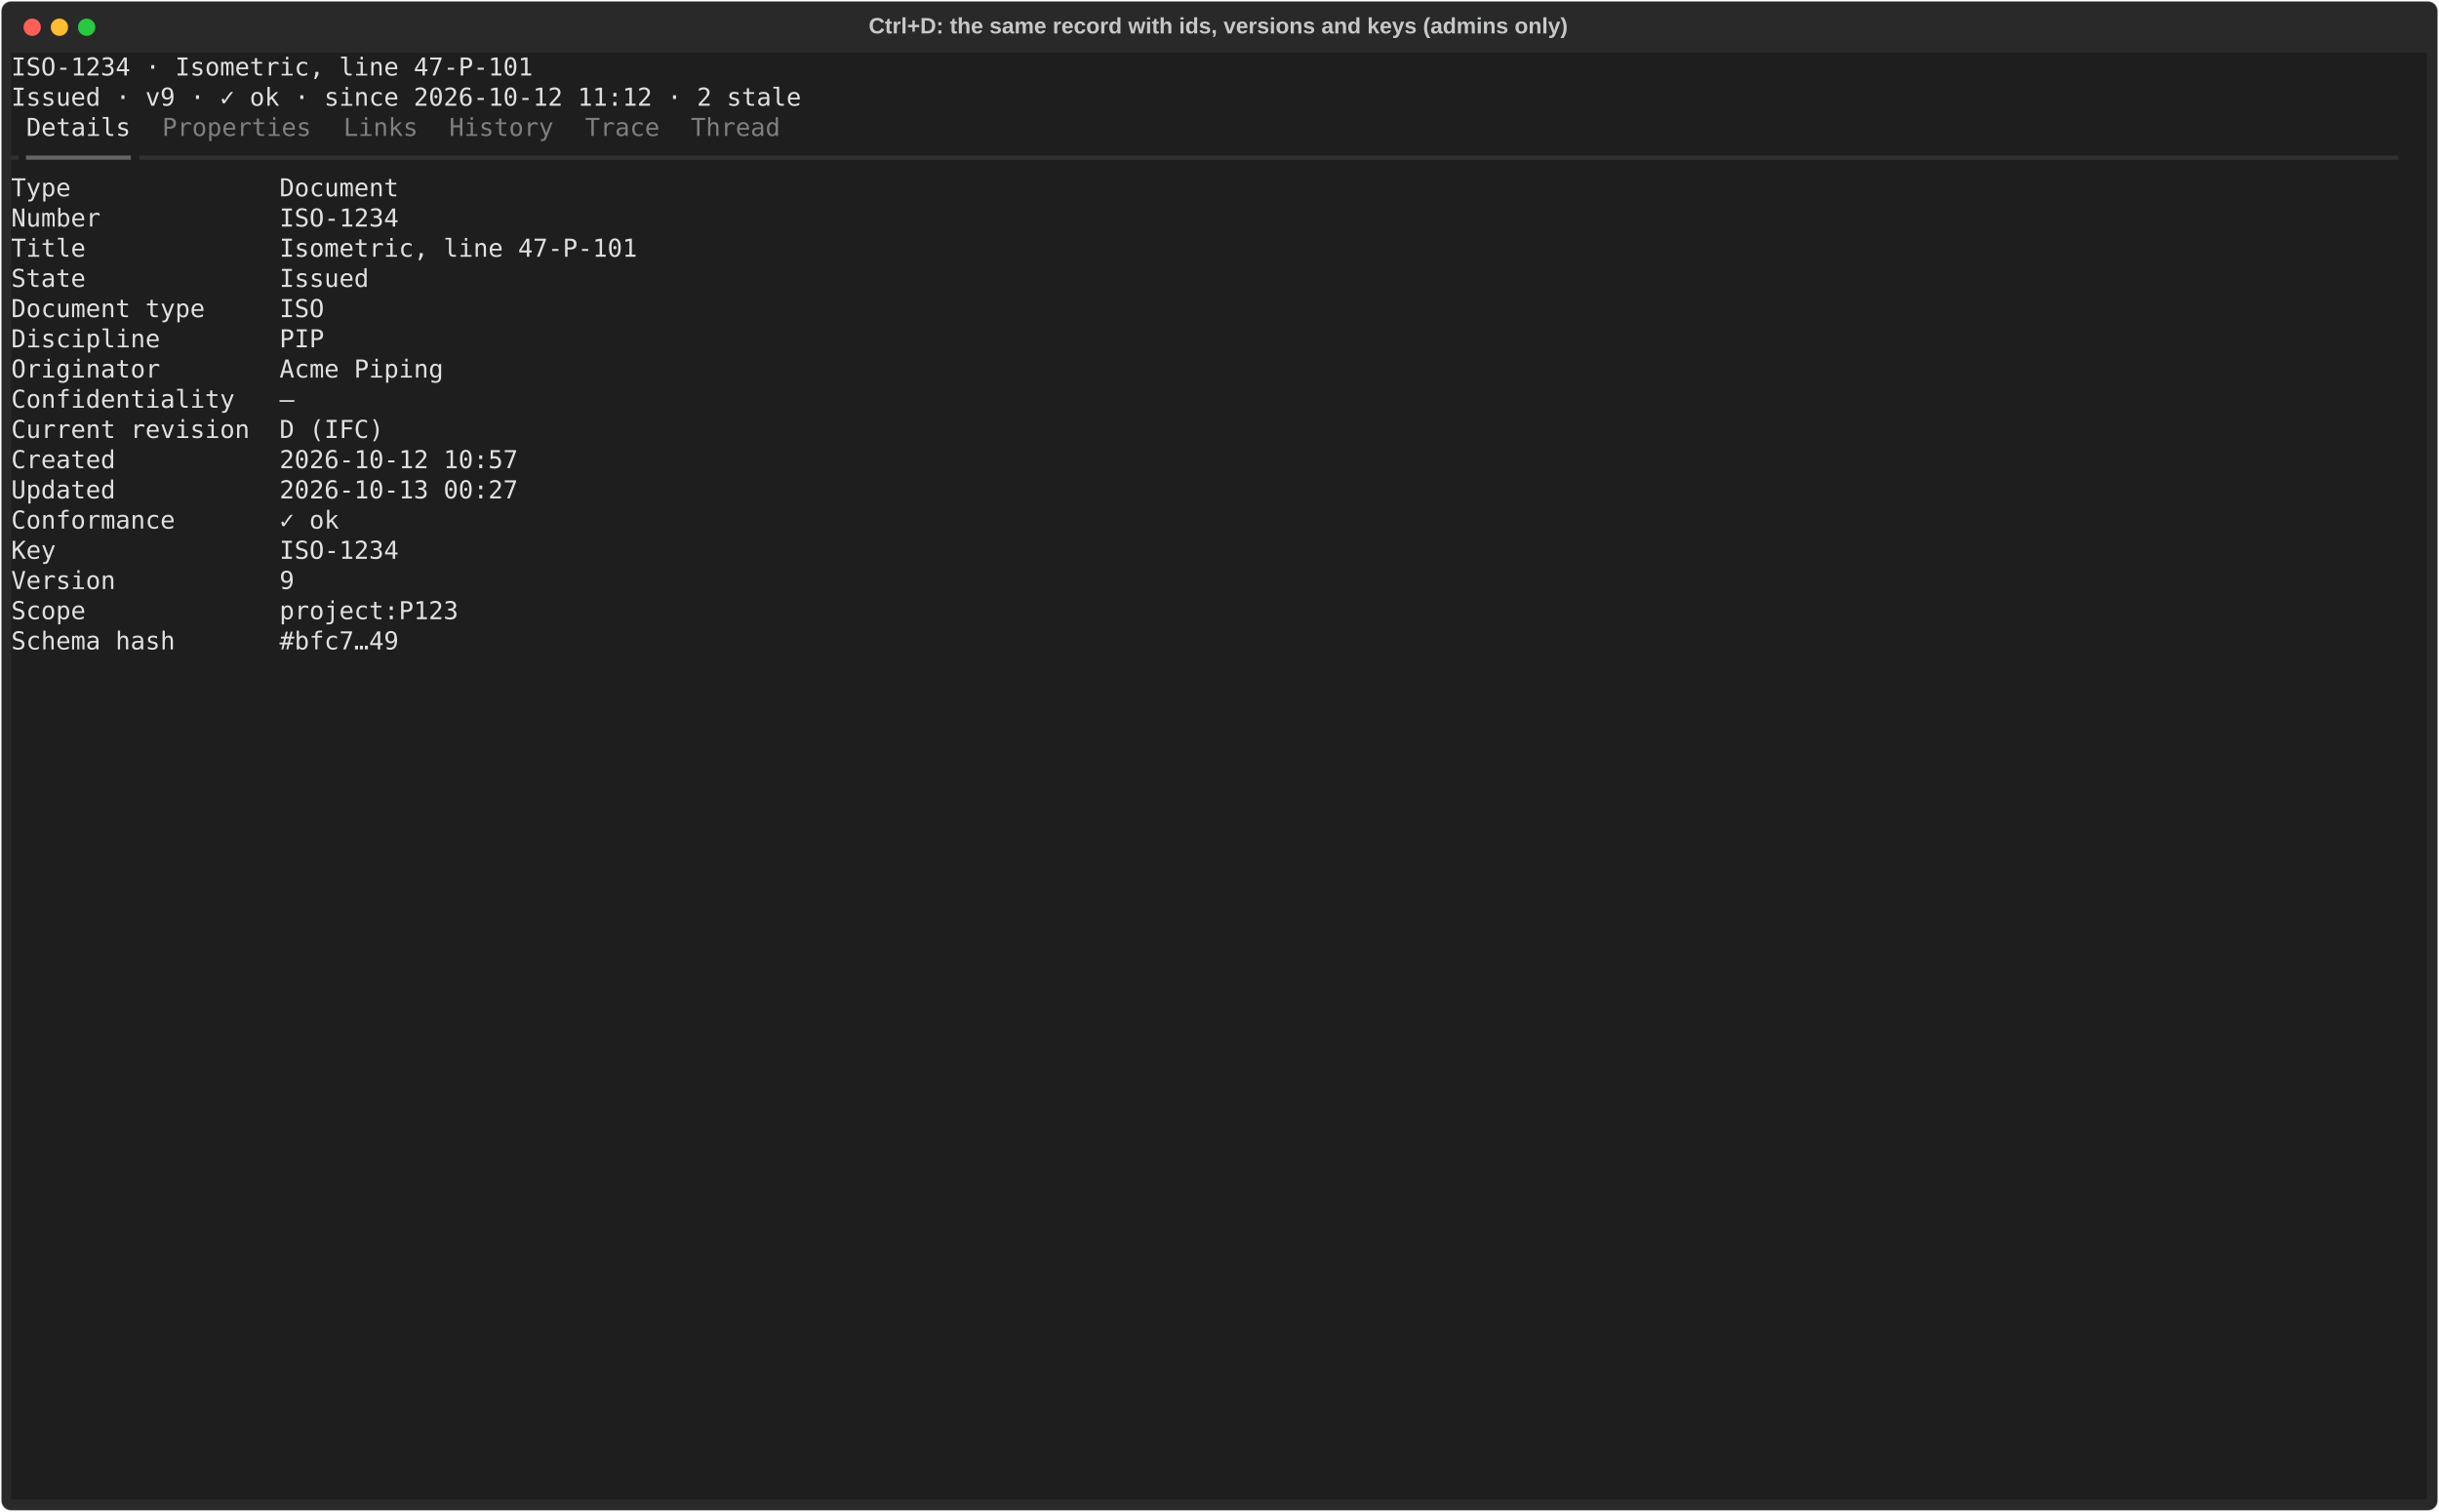
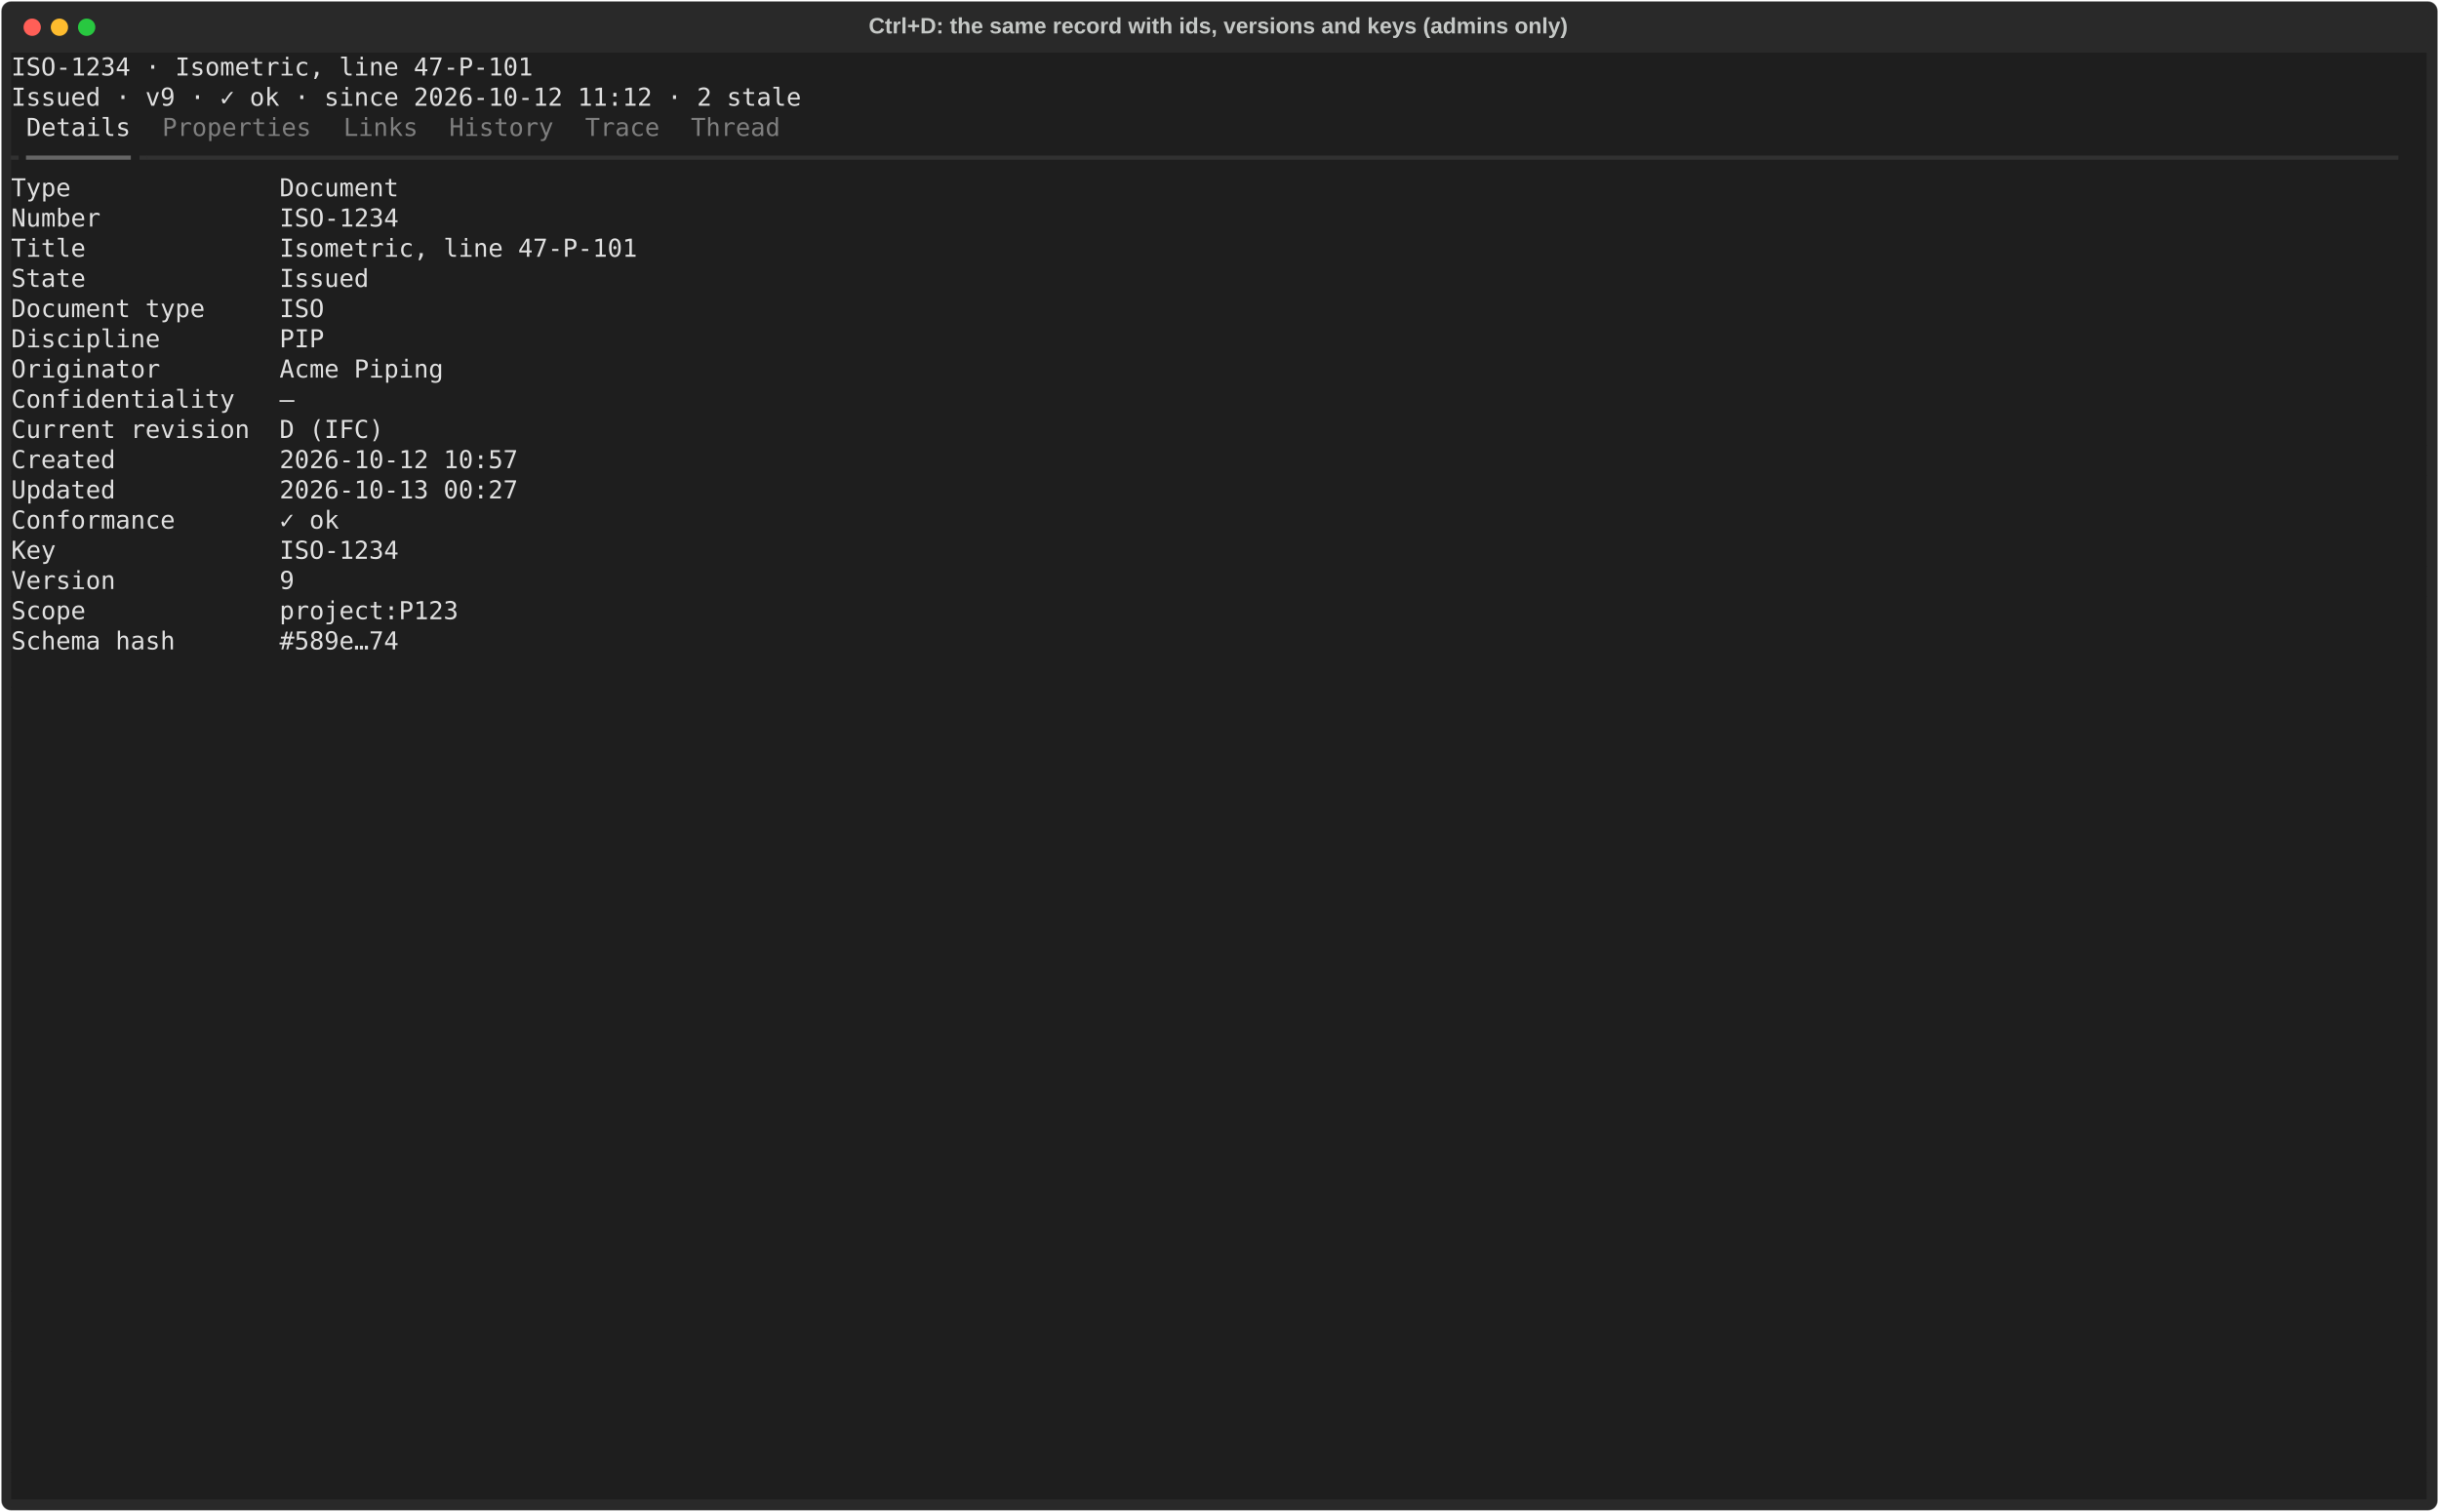
<svg xmlns="http://www.w3.org/2000/svg" class="rich-terminal" viewBox="0 0 1970 1221.2">
  <style>

    
    

-     .terminal-714716316-matrix {
+     .terminal-2163651651-matrix {
        font-family: Fira Code, monospace;
        font-size: 20px;
        line-height: 24.4px;
        font-variant-east-asian: full-width;
    }

-     .terminal-714716316-title {
+     .terminal-2163651651-title {
        font-size: 18px;
        font-weight: bold;
        font-family: arial;
    }

-     .terminal-714716316-r1 { fill: #e0e0e0 }
- .terminal-714716316-r2 { fill: #c5c8c6 }
- .terminal-714716316-r3 { fill: #7f7f7f }
- .terminal-714716316-r4 { fill: #313131 }
- .terminal-714716316-r5 { fill: #656565 }
+     .terminal-2163651651-r1 { fill: #e0e0e0 }
+ .terminal-2163651651-r2 { fill: #c5c8c6 }
+ .terminal-2163651651-r3 { fill: #7f7f7f }
+ .terminal-2163651651-r4 { fill: #313131 }
+ .terminal-2163651651-r5 { fill: #656565 }
    </style>
  <defs>
-     <clipPath id="terminal-714716316-clip-terminal">
+     <clipPath id="terminal-2163651651-clip-terminal">
      <rect x="0" y="0" width="1951.0" height="1170.2" />
    </clipPath>
-     <clipPath id="terminal-714716316-line-0">
+     <clipPath id="terminal-2163651651-line-0">
      <rect x="0" y="1.5" width="1952" height="24.65" />
    </clipPath>
-     <clipPath id="terminal-714716316-line-1">
+     <clipPath id="terminal-2163651651-line-1">
      <rect x="0" y="25.9" width="1952" height="24.65" />
    </clipPath>
-     <clipPath id="terminal-714716316-line-2">
+     <clipPath id="terminal-2163651651-line-2">
      <rect x="0" y="50.3" width="1952" height="24.65" />
    </clipPath>
-     <clipPath id="terminal-714716316-line-3">
+     <clipPath id="terminal-2163651651-line-3">
      <rect x="0" y="74.7" width="1952" height="24.65" />
    </clipPath>
-     <clipPath id="terminal-714716316-line-4">
+     <clipPath id="terminal-2163651651-line-4">
      <rect x="0" y="99.1" width="1952" height="24.65" />
    </clipPath>
-     <clipPath id="terminal-714716316-line-5">
+     <clipPath id="terminal-2163651651-line-5">
      <rect x="0" y="123.5" width="1952" height="24.65" />
    </clipPath>
-     <clipPath id="terminal-714716316-line-6">
+     <clipPath id="terminal-2163651651-line-6">
      <rect x="0" y="147.9" width="1952" height="24.65" />
    </clipPath>
-     <clipPath id="terminal-714716316-line-7">
+     <clipPath id="terminal-2163651651-line-7">
      <rect x="0" y="172.3" width="1952" height="24.65" />
    </clipPath>
-     <clipPath id="terminal-714716316-line-8">
+     <clipPath id="terminal-2163651651-line-8">
      <rect x="0" y="196.7" width="1952" height="24.65" />
    </clipPath>
-     <clipPath id="terminal-714716316-line-9">
+     <clipPath id="terminal-2163651651-line-9">
      <rect x="0" y="221.1" width="1952" height="24.65" />
    </clipPath>
-     <clipPath id="terminal-714716316-line-10">
+     <clipPath id="terminal-2163651651-line-10">
      <rect x="0" y="245.5" width="1952" height="24.65" />
    </clipPath>
-     <clipPath id="terminal-714716316-line-11">
+     <clipPath id="terminal-2163651651-line-11">
      <rect x="0" y="269.9" width="1952" height="24.65" />
    </clipPath>
-     <clipPath id="terminal-714716316-line-12">
+     <clipPath id="terminal-2163651651-line-12">
      <rect x="0" y="294.3" width="1952" height="24.65" />
    </clipPath>
-     <clipPath id="terminal-714716316-line-13">
+     <clipPath id="terminal-2163651651-line-13">
      <rect x="0" y="318.7" width="1952" height="24.65" />
    </clipPath>
-     <clipPath id="terminal-714716316-line-14">
+     <clipPath id="terminal-2163651651-line-14">
      <rect x="0" y="343.1" width="1952" height="24.65" />
    </clipPath>
-     <clipPath id="terminal-714716316-line-15">
+     <clipPath id="terminal-2163651651-line-15">
      <rect x="0" y="367.5" width="1952" height="24.65" />
    </clipPath>
-     <clipPath id="terminal-714716316-line-16">
+     <clipPath id="terminal-2163651651-line-16">
      <rect x="0" y="391.9" width="1952" height="24.65" />
    </clipPath>
-     <clipPath id="terminal-714716316-line-17">
+     <clipPath id="terminal-2163651651-line-17">
      <rect x="0" y="416.3" width="1952" height="24.65" />
    </clipPath>
-     <clipPath id="terminal-714716316-line-18">
+     <clipPath id="terminal-2163651651-line-18">
      <rect x="0" y="440.7" width="1952" height="24.65" />
    </clipPath>
-     <clipPath id="terminal-714716316-line-19">
+     <clipPath id="terminal-2163651651-line-19">
      <rect x="0" y="465.1" width="1952" height="24.65" />
    </clipPath>
-     <clipPath id="terminal-714716316-line-20">
+     <clipPath id="terminal-2163651651-line-20">
      <rect x="0" y="489.5" width="1952" height="24.65" />
    </clipPath>
-     <clipPath id="terminal-714716316-line-21">
+     <clipPath id="terminal-2163651651-line-21">
      <rect x="0" y="513.9" width="1952" height="24.65" />
    </clipPath>
-     <clipPath id="terminal-714716316-line-22">
+     <clipPath id="terminal-2163651651-line-22">
      <rect x="0" y="538.3" width="1952" height="24.65" />
    </clipPath>
-     <clipPath id="terminal-714716316-line-23">
+     <clipPath id="terminal-2163651651-line-23">
      <rect x="0" y="562.7" width="1952" height="24.65" />
    </clipPath>
-     <clipPath id="terminal-714716316-line-24">
+     <clipPath id="terminal-2163651651-line-24">
      <rect x="0" y="587.1" width="1952" height="24.65" />
    </clipPath>
-     <clipPath id="terminal-714716316-line-25">
+     <clipPath id="terminal-2163651651-line-25">
      <rect x="0" y="611.5" width="1952" height="24.65" />
    </clipPath>
-     <clipPath id="terminal-714716316-line-26">
+     <clipPath id="terminal-2163651651-line-26">
      <rect x="0" y="635.9" width="1952" height="24.65" />
    </clipPath>
-     <clipPath id="terminal-714716316-line-27">
+     <clipPath id="terminal-2163651651-line-27">
      <rect x="0" y="660.3" width="1952" height="24.65" />
    </clipPath>
-     <clipPath id="terminal-714716316-line-28">
+     <clipPath id="terminal-2163651651-line-28">
      <rect x="0" y="684.7" width="1952" height="24.65" />
    </clipPath>
-     <clipPath id="terminal-714716316-line-29">
+     <clipPath id="terminal-2163651651-line-29">
      <rect x="0" y="709.1" width="1952" height="24.65" />
    </clipPath>
-     <clipPath id="terminal-714716316-line-30">
+     <clipPath id="terminal-2163651651-line-30">
      <rect x="0" y="733.5" width="1952" height="24.65" />
    </clipPath>
-     <clipPath id="terminal-714716316-line-31">
+     <clipPath id="terminal-2163651651-line-31">
      <rect x="0" y="757.9" width="1952" height="24.65" />
    </clipPath>
-     <clipPath id="terminal-714716316-line-32">
+     <clipPath id="terminal-2163651651-line-32">
      <rect x="0" y="782.3" width="1952" height="24.65" />
    </clipPath>
-     <clipPath id="terminal-714716316-line-33">
+     <clipPath id="terminal-2163651651-line-33">
      <rect x="0" y="806.7" width="1952" height="24.65" />
    </clipPath>
-     <clipPath id="terminal-714716316-line-34">
+     <clipPath id="terminal-2163651651-line-34">
      <rect x="0" y="831.1" width="1952" height="24.65" />
    </clipPath>
-     <clipPath id="terminal-714716316-line-35">
+     <clipPath id="terminal-2163651651-line-35">
      <rect x="0" y="855.5" width="1952" height="24.65" />
    </clipPath>
-     <clipPath id="terminal-714716316-line-36">
+     <clipPath id="terminal-2163651651-line-36">
      <rect x="0" y="879.9" width="1952" height="24.65" />
    </clipPath>
-     <clipPath id="terminal-714716316-line-37">
+     <clipPath id="terminal-2163651651-line-37">
      <rect x="0" y="904.3" width="1952" height="24.65" />
    </clipPath>
-     <clipPath id="terminal-714716316-line-38">
+     <clipPath id="terminal-2163651651-line-38">
      <rect x="0" y="928.7" width="1952" height="24.65" />
    </clipPath>
-     <clipPath id="terminal-714716316-line-39">
+     <clipPath id="terminal-2163651651-line-39">
      <rect x="0" y="953.1" width="1952" height="24.65" />
    </clipPath>
-     <clipPath id="terminal-714716316-line-40">
+     <clipPath id="terminal-2163651651-line-40">
      <rect x="0" y="977.5" width="1952" height="24.65" />
    </clipPath>
-     <clipPath id="terminal-714716316-line-41">
+     <clipPath id="terminal-2163651651-line-41">
      <rect x="0" y="1001.9" width="1952" height="24.65" />
    </clipPath>
-     <clipPath id="terminal-714716316-line-42">
+     <clipPath id="terminal-2163651651-line-42">
      <rect x="0" y="1026.3" width="1952" height="24.65" />
    </clipPath>
-     <clipPath id="terminal-714716316-line-43">
+     <clipPath id="terminal-2163651651-line-43">
      <rect x="0" y="1050.7" width="1952" height="24.65" />
    </clipPath>
-     <clipPath id="terminal-714716316-line-44">
+     <clipPath id="terminal-2163651651-line-44">
      <rect x="0" y="1075.1" width="1952" height="24.65" />
    </clipPath>
-     <clipPath id="terminal-714716316-line-45">
+     <clipPath id="terminal-2163651651-line-45">
      <rect x="0" y="1099.5" width="1952" height="24.65" />
    </clipPath>
-     <clipPath id="terminal-714716316-line-46">
+     <clipPath id="terminal-2163651651-line-46">
      <rect x="0" y="1123.9" width="1952" height="24.65" />
    </clipPath>
  </defs>
  <rect fill="#292929" stroke="rgba(255,255,255,0.35)" stroke-width="1" x="1" y="1" width="1968" height="1219.2" rx="8" />
-   <text class="terminal-714716316-title" fill="#c5c8c6" text-anchor="middle" x="984" y="27">Ctrl+D: the same record with ids, versions and keys (admins only)</text>
+   <text class="terminal-2163651651-title" fill="#c5c8c6" text-anchor="middle" x="984" y="27">Ctrl+D: the same record with ids, versions and keys (admins only)</text>
  <g transform="translate(26,22)">
    <circle cx="0" cy="0" r="7" fill="#ff5f57" />
    <circle cx="22" cy="0" r="7" fill="#febc2e" />
    <circle cx="44" cy="0" r="7" fill="#28c840" />
  </g>
-   <g transform="translate(9, 41)" clip-path="url(#terminal-714716316-clip-terminal)">
+   <g transform="translate(9, 41)" clip-path="url(#terminal-2163651651-clip-terminal)">
    <rect fill="#1e1e1e" x="0" y="1.5" width="427" height="24.65" shape-rendering="crispEdges" />
    <rect fill="#1e1e1e" x="427" y="1.5" width="1525" height="24.65" shape-rendering="crispEdges" />
    <rect fill="#1e1e1e" x="0" y="25.9" width="646.6" height="24.65" shape-rendering="crispEdges" />
    <rect fill="#1e1e1e" x="646.6" y="25.9" width="1305.4" height="24.65" shape-rendering="crispEdges" />
    <rect fill="#1e1e1e" x="0" y="50.3" width="12.2" height="24.65" shape-rendering="crispEdges" />
    <rect fill="#1e1e1e" x="12.2" y="50.3" width="85.4" height="24.65" shape-rendering="crispEdges" />
    <rect fill="#1e1e1e" x="97.6" y="50.3" width="12.2" height="24.65" shape-rendering="crispEdges" />
    <rect fill="#1e1e1e" x="109.8" y="50.3" width="12.2" height="24.65" shape-rendering="crispEdges" />
    <rect fill="#1e1e1e" x="122" y="50.3" width="122" height="24.65" shape-rendering="crispEdges" />
    <rect fill="#1e1e1e" x="244" y="50.3" width="12.2" height="24.65" shape-rendering="crispEdges" />
    <rect fill="#1e1e1e" x="256.2" y="50.3" width="12.2" height="24.65" shape-rendering="crispEdges" />
    <rect fill="#1e1e1e" x="268.4" y="50.3" width="61" height="24.65" shape-rendering="crispEdges" />
    <rect fill="#1e1e1e" x="329.4" y="50.3" width="12.2" height="24.65" shape-rendering="crispEdges" />
    <rect fill="#1e1e1e" x="341.6" y="50.3" width="12.2" height="24.65" shape-rendering="crispEdges" />
    <rect fill="#1e1e1e" x="353.8" y="50.3" width="85.4" height="24.65" shape-rendering="crispEdges" />
    <rect fill="#1e1e1e" x="439.2" y="50.3" width="12.2" height="24.65" shape-rendering="crispEdges" />
    <rect fill="#1e1e1e" x="451.4" y="50.3" width="12.2" height="24.65" shape-rendering="crispEdges" />
    <rect fill="#1e1e1e" x="463.6" y="50.3" width="61" height="24.65" shape-rendering="crispEdges" />
    <rect fill="#1e1e1e" x="524.6" y="50.3" width="12.2" height="24.65" shape-rendering="crispEdges" />
    <rect fill="#1e1e1e" x="536.8" y="50.3" width="12.2" height="24.65" shape-rendering="crispEdges" />
    <rect fill="#1e1e1e" x="549" y="50.3" width="73.2" height="24.65" shape-rendering="crispEdges" />
    <rect fill="#1e1e1e" x="622.2" y="50.3" width="12.2" height="24.65" shape-rendering="crispEdges" />
    <rect fill="#1e1e1e" x="634.4" y="50.3" width="1317.6" height="24.65" shape-rendering="crispEdges" />
    <rect fill="#1e1e1e" x="0" y="74.7" width="12.2" height="24.65" shape-rendering="crispEdges" />
    <rect fill="#1e1e1e" x="12.2" y="74.7" width="85.4" height="24.65" shape-rendering="crispEdges" />
    <rect fill="#1e1e1e" x="97.6" y="74.7" width="12.2" height="24.65" shape-rendering="crispEdges" />
    <rect fill="#1e1e1e" x="109.8" y="74.7" width="1842.2" height="24.65" shape-rendering="crispEdges" />
    <rect fill="#1e1e1e" x="0" y="99.1" width="317.2" height="24.65" shape-rendering="crispEdges" />
    <rect fill="#1e1e1e" x="317.2" y="99.1" width="1634.8" height="24.65" shape-rendering="crispEdges" />
    <rect fill="#1e1e1e" x="0" y="123.5" width="317.2" height="24.65" shape-rendering="crispEdges" />
    <rect fill="#1e1e1e" x="317.2" y="123.5" width="1634.8" height="24.65" shape-rendering="crispEdges" />
    <rect fill="#1e1e1e" x="0" y="147.9" width="512.4" height="24.65" shape-rendering="crispEdges" />
    <rect fill="#1e1e1e" x="512.4" y="147.9" width="1439.6" height="24.65" shape-rendering="crispEdges" />
    <rect fill="#1e1e1e" x="0" y="172.3" width="292.8" height="24.65" shape-rendering="crispEdges" />
    <rect fill="#1e1e1e" x="292.8" y="172.3" width="1659.2" height="24.65" shape-rendering="crispEdges" />
    <rect fill="#1e1e1e" x="0" y="196.7" width="256.2" height="24.65" shape-rendering="crispEdges" />
    <rect fill="#1e1e1e" x="256.2" y="196.7" width="1695.8" height="24.65" shape-rendering="crispEdges" />
    <rect fill="#1e1e1e" x="0" y="221.1" width="256.2" height="24.65" shape-rendering="crispEdges" />
    <rect fill="#1e1e1e" x="256.2" y="221.1" width="1695.8" height="24.65" shape-rendering="crispEdges" />
    <rect fill="#1e1e1e" x="0" y="245.5" width="353.8" height="24.65" shape-rendering="crispEdges" />
    <rect fill="#1e1e1e" x="353.8" y="245.5" width="1598.2" height="24.65" shape-rendering="crispEdges" />
    <rect fill="#1e1e1e" x="0" y="269.9" width="231.8" height="24.65" shape-rendering="crispEdges" />
    <rect fill="#1e1e1e" x="231.8" y="269.9" width="1720.2" height="24.65" shape-rendering="crispEdges" />
    <rect fill="#1e1e1e" x="0" y="294.3" width="305" height="24.65" shape-rendering="crispEdges" />
    <rect fill="#1e1e1e" x="305" y="294.3" width="1647" height="24.65" shape-rendering="crispEdges" />
    <rect fill="#1e1e1e" x="0" y="318.7" width="414.8" height="24.65" shape-rendering="crispEdges" />
    <rect fill="#1e1e1e" x="414.8" y="318.7" width="1537.2" height="24.65" shape-rendering="crispEdges" />
    <rect fill="#1e1e1e" x="0" y="343.1" width="414.8" height="24.65" shape-rendering="crispEdges" />
    <rect fill="#1e1e1e" x="414.8" y="343.1" width="1537.2" height="24.65" shape-rendering="crispEdges" />
    <rect fill="#1e1e1e" x="0" y="367.5" width="268.4" height="24.65" shape-rendering="crispEdges" />
    <rect fill="#1e1e1e" x="268.4" y="367.5" width="1683.6" height="24.65" shape-rendering="crispEdges" />
    <rect fill="#1e1e1e" x="0" y="391.9" width="317.2" height="24.65" shape-rendering="crispEdges" />
    <rect fill="#1e1e1e" x="317.2" y="391.9" width="1634.8" height="24.65" shape-rendering="crispEdges" />
    <rect fill="#1e1e1e" x="0" y="416.3" width="231.8" height="24.65" shape-rendering="crispEdges" />
    <rect fill="#1e1e1e" x="231.8" y="416.3" width="1720.2" height="24.65" shape-rendering="crispEdges" />
    <rect fill="#1e1e1e" x="0" y="440.7" width="366" height="24.65" shape-rendering="crispEdges" />
    <rect fill="#1e1e1e" x="366" y="440.7" width="1586" height="24.65" shape-rendering="crispEdges" />
    <rect fill="#1e1e1e" x="0" y="465.1" width="317.2" height="24.65" shape-rendering="crispEdges" />
    <rect fill="#1e1e1e" x="317.2" y="465.1" width="1634.8" height="24.65" shape-rendering="crispEdges" />
    <rect fill="#1e1e1e" x="0" y="489.5" width="1952" height="24.65" shape-rendering="crispEdges" />
    <rect fill="#1e1e1e" x="0" y="513.9" width="1952" height="24.65" shape-rendering="crispEdges" />
    <rect fill="#1e1e1e" x="0" y="538.3" width="1952" height="24.65" shape-rendering="crispEdges" />
    <rect fill="#1e1e1e" x="0" y="562.7" width="1952" height="24.65" shape-rendering="crispEdges" />
    <rect fill="#1e1e1e" x="0" y="587.1" width="1952" height="24.65" shape-rendering="crispEdges" />
    <rect fill="#1e1e1e" x="0" y="611.5" width="1952" height="24.65" shape-rendering="crispEdges" />
    <rect fill="#1e1e1e" x="0" y="635.9" width="1952" height="24.65" shape-rendering="crispEdges" />
    <rect fill="#1e1e1e" x="0" y="660.3" width="1952" height="24.65" shape-rendering="crispEdges" />
    <rect fill="#1e1e1e" x="0" y="684.7" width="1952" height="24.65" shape-rendering="crispEdges" />
    <rect fill="#1e1e1e" x="0" y="709.1" width="1952" height="24.65" shape-rendering="crispEdges" />
    <rect fill="#1e1e1e" x="0" y="733.5" width="1952" height="24.65" shape-rendering="crispEdges" />
    <rect fill="#1e1e1e" x="0" y="757.9" width="1952" height="24.65" shape-rendering="crispEdges" />
    <rect fill="#1e1e1e" x="0" y="782.3" width="1952" height="24.65" shape-rendering="crispEdges" />
    <rect fill="#1e1e1e" x="0" y="806.7" width="1952" height="24.65" shape-rendering="crispEdges" />
    <rect fill="#1e1e1e" x="0" y="831.1" width="1952" height="24.65" shape-rendering="crispEdges" />
    <rect fill="#1e1e1e" x="0" y="855.5" width="1952" height="24.65" shape-rendering="crispEdges" />
    <rect fill="#1e1e1e" x="0" y="879.9" width="1952" height="24.65" shape-rendering="crispEdges" />
    <rect fill="#1e1e1e" x="0" y="904.3" width="1952" height="24.65" shape-rendering="crispEdges" />
    <rect fill="#1e1e1e" x="0" y="928.7" width="1952" height="24.65" shape-rendering="crispEdges" />
    <rect fill="#1e1e1e" x="0" y="953.1" width="1952" height="24.65" shape-rendering="crispEdges" />
    <rect fill="#1e1e1e" x="0" y="977.5" width="1952" height="24.65" shape-rendering="crispEdges" />
    <rect fill="#1e1e1e" x="0" y="1001.9" width="1952" height="24.65" shape-rendering="crispEdges" />
    <rect fill="#1e1e1e" x="0" y="1026.3" width="1952" height="24.65" shape-rendering="crispEdges" />
    <rect fill="#1e1e1e" x="0" y="1050.7" width="1952" height="24.65" shape-rendering="crispEdges" />
    <rect fill="#1e1e1e" x="0" y="1075.1" width="1952" height="24.65" shape-rendering="crispEdges" />
    <rect fill="#1e1e1e" x="0" y="1099.5" width="1952" height="24.65" shape-rendering="crispEdges" />
    <rect fill="#1e1e1e" x="0" y="1123.9" width="1952" height="24.65" shape-rendering="crispEdges" />
    <rect fill="#1e1e1e" x="0" y="1148.3" width="1952" height="24.65" shape-rendering="crispEdges" />
-     <g class="terminal-714716316-matrix">
-       <text class="terminal-714716316-r1" x="0" y="20" textLength="427" clip-path="url(#terminal-714716316-line-0)">ISO-1234 · Isometric, line 47-P-101</text>
-       <text class="terminal-714716316-r2" x="1952" y="20" textLength="12.2" clip-path="url(#terminal-714716316-line-0)">
- </text>
-       <text class="terminal-714716316-r1" x="0" y="44.4" textLength="646.6" clip-path="url(#terminal-714716316-line-1)">Issued · v9 · ✓ ok · since 2026-10-12 11:12 · 2 stale</text>
-       <text class="terminal-714716316-r2" x="1952" y="44.4" textLength="12.2" clip-path="url(#terminal-714716316-line-1)">
- </text>
-       <text class="terminal-714716316-r1" x="12.2" y="68.8" textLength="85.4" clip-path="url(#terminal-714716316-line-2)">Details</text>
-       <text class="terminal-714716316-r3" x="122" y="68.8" textLength="122" clip-path="url(#terminal-714716316-line-2)">Properties</text>
-       <text class="terminal-714716316-r3" x="268.4" y="68.8" textLength="61" clip-path="url(#terminal-714716316-line-2)">Links</text>
-       <text class="terminal-714716316-r3" x="353.8" y="68.8" textLength="85.4" clip-path="url(#terminal-714716316-line-2)">History</text>
-       <text class="terminal-714716316-r3" x="463.6" y="68.8" textLength="61" clip-path="url(#terminal-714716316-line-2)">Trace</text>
-       <text class="terminal-714716316-r3" x="549" y="68.8" textLength="73.2" clip-path="url(#terminal-714716316-line-2)">Thread</text>
-       <text class="terminal-714716316-r2" x="1952" y="68.8" textLength="12.2" clip-path="url(#terminal-714716316-line-2)">
- </text>
-       <text class="terminal-714716316-r4" x="0" y="93.2" textLength="12.2" clip-path="url(#terminal-714716316-line-3)">╸</text>
-       <text class="terminal-714716316-r5" x="12.2" y="93.2" textLength="85.4" clip-path="url(#terminal-714716316-line-3)">━━━━━━━</text>
-       <text class="terminal-714716316-r4" x="97.6" y="93.2" textLength="12.2" clip-path="url(#terminal-714716316-line-3)">╺</text>
-       <text class="terminal-714716316-r4" x="109.8" y="93.2" textLength="1842.2" clip-path="url(#terminal-714716316-line-3)">━━━━━━━━━━━━━━━━━━━━━━━━━━━━━━━━━━━━━━━━━━━━━━━━━━━━━━━━━━━━━━━━━━━━━━━━━━━━━━━━━━━━━━━━━━━━━━━━━━━━━━━━━━━━━━━━━━━━━━━━━━━━━━━━━━━━━━━━━━━━━━━━━━━━━━━</text>
-       <text class="terminal-714716316-r2" x="1952" y="93.2" textLength="12.2" clip-path="url(#terminal-714716316-line-3)">
- </text>
-       <text class="terminal-714716316-r1" x="0" y="117.6" textLength="317.2" clip-path="url(#terminal-714716316-line-4)">Type              Document</text>
-       <text class="terminal-714716316-r2" x="1952" y="117.6" textLength="12.2" clip-path="url(#terminal-714716316-line-4)">
- </text>
-       <text class="terminal-714716316-r1" x="0" y="142" textLength="317.2" clip-path="url(#terminal-714716316-line-5)">Number            ISO-1234</text>
-       <text class="terminal-714716316-r2" x="1952" y="142" textLength="12.2" clip-path="url(#terminal-714716316-line-5)">
- </text>
-       <text class="terminal-714716316-r1" x="0" y="166.4" textLength="512.4" clip-path="url(#terminal-714716316-line-6)">Title             Isometric, line 47-P-101</text>
-       <text class="terminal-714716316-r2" x="1952" y="166.4" textLength="12.2" clip-path="url(#terminal-714716316-line-6)">
- </text>
-       <text class="terminal-714716316-r1" x="0" y="190.8" textLength="292.8" clip-path="url(#terminal-714716316-line-7)">State             Issued</text>
-       <text class="terminal-714716316-r2" x="1952" y="190.8" textLength="12.2" clip-path="url(#terminal-714716316-line-7)">
- </text>
-       <text class="terminal-714716316-r1" x="0" y="215.2" textLength="256.2" clip-path="url(#terminal-714716316-line-8)">Document type     ISO</text>
-       <text class="terminal-714716316-r2" x="1952" y="215.2" textLength="12.2" clip-path="url(#terminal-714716316-line-8)">
- </text>
-       <text class="terminal-714716316-r1" x="0" y="239.6" textLength="256.2" clip-path="url(#terminal-714716316-line-9)">Discipline        PIP</text>
-       <text class="terminal-714716316-r2" x="1952" y="239.6" textLength="12.2" clip-path="url(#terminal-714716316-line-9)">
- </text>
-       <text class="terminal-714716316-r1" x="0" y="264" textLength="353.8" clip-path="url(#terminal-714716316-line-10)">Originator        Acme Piping</text>
-       <text class="terminal-714716316-r2" x="1952" y="264" textLength="12.2" clip-path="url(#terminal-714716316-line-10)">
- </text>
-       <text class="terminal-714716316-r1" x="0" y="288.4" textLength="231.8" clip-path="url(#terminal-714716316-line-11)">Confidentiality   —</text>
-       <text class="terminal-714716316-r2" x="1952" y="288.4" textLength="12.2" clip-path="url(#terminal-714716316-line-11)">
- </text>
-       <text class="terminal-714716316-r1" x="0" y="312.8" textLength="305" clip-path="url(#terminal-714716316-line-12)">Current revision  D (IFC)</text>
-       <text class="terminal-714716316-r2" x="1952" y="312.8" textLength="12.2" clip-path="url(#terminal-714716316-line-12)">
- </text>
-       <text class="terminal-714716316-r1" x="0" y="337.2" textLength="414.8" clip-path="url(#terminal-714716316-line-13)">Created           2026-10-12 10:57</text>
-       <text class="terminal-714716316-r2" x="1952" y="337.2" textLength="12.2" clip-path="url(#terminal-714716316-line-13)">
- </text>
-       <text class="terminal-714716316-r1" x="0" y="361.6" textLength="414.8" clip-path="url(#terminal-714716316-line-14)">Updated           2026-10-13 00:27</text>
-       <text class="terminal-714716316-r2" x="1952" y="361.6" textLength="12.2" clip-path="url(#terminal-714716316-line-14)">
- </text>
-       <text class="terminal-714716316-r1" x="0" y="386" textLength="268.4" clip-path="url(#terminal-714716316-line-15)">Conformance       ✓ ok</text>
-       <text class="terminal-714716316-r2" x="1952" y="386" textLength="12.2" clip-path="url(#terminal-714716316-line-15)">
- </text>
-       <text class="terminal-714716316-r1" x="0" y="410.4" textLength="317.2" clip-path="url(#terminal-714716316-line-16)">Key               ISO-1234</text>
-       <text class="terminal-714716316-r2" x="1952" y="410.4" textLength="12.2" clip-path="url(#terminal-714716316-line-16)">
- </text>
-       <text class="terminal-714716316-r1" x="0" y="434.8" textLength="231.8" clip-path="url(#terminal-714716316-line-17)">Version           9</text>
-       <text class="terminal-714716316-r2" x="1952" y="434.8" textLength="12.2" clip-path="url(#terminal-714716316-line-17)">
- </text>
-       <text class="terminal-714716316-r1" x="0" y="459.2" textLength="366" clip-path="url(#terminal-714716316-line-18)">Scope             project:P123</text>
-       <text class="terminal-714716316-r2" x="1952" y="459.2" textLength="12.2" clip-path="url(#terminal-714716316-line-18)">
- </text>
-       <text class="terminal-714716316-r1" x="0" y="483.6" textLength="317.2" clip-path="url(#terminal-714716316-line-19)">Schema hash       #bfc7…49</text>
-       <text class="terminal-714716316-r2" x="1952" y="483.6" textLength="12.2" clip-path="url(#terminal-714716316-line-19)">
- </text>
-       <text class="terminal-714716316-r2" x="1952" y="508" textLength="12.2" clip-path="url(#terminal-714716316-line-20)">
- </text>
-       <text class="terminal-714716316-r2" x="1952" y="532.4" textLength="12.2" clip-path="url(#terminal-714716316-line-21)">
- </text>
-       <text class="terminal-714716316-r2" x="1952" y="556.8" textLength="12.2" clip-path="url(#terminal-714716316-line-22)">
- </text>
-       <text class="terminal-714716316-r2" x="1952" y="581.2" textLength="12.2" clip-path="url(#terminal-714716316-line-23)">
- </text>
-       <text class="terminal-714716316-r2" x="1952" y="605.6" textLength="12.2" clip-path="url(#terminal-714716316-line-24)">
- </text>
-       <text class="terminal-714716316-r2" x="1952" y="630" textLength="12.2" clip-path="url(#terminal-714716316-line-25)">
- </text>
-       <text class="terminal-714716316-r2" x="1952" y="654.4" textLength="12.2" clip-path="url(#terminal-714716316-line-26)">
- </text>
-       <text class="terminal-714716316-r2" x="1952" y="678.8" textLength="12.2" clip-path="url(#terminal-714716316-line-27)">
- </text>
-       <text class="terminal-714716316-r2" x="1952" y="703.2" textLength="12.2" clip-path="url(#terminal-714716316-line-28)">
- </text>
-       <text class="terminal-714716316-r2" x="1952" y="727.6" textLength="12.2" clip-path="url(#terminal-714716316-line-29)">
- </text>
-       <text class="terminal-714716316-r2" x="1952" y="752" textLength="12.2" clip-path="url(#terminal-714716316-line-30)">
- </text>
-       <text class="terminal-714716316-r2" x="1952" y="776.4" textLength="12.2" clip-path="url(#terminal-714716316-line-31)">
- </text>
-       <text class="terminal-714716316-r2" x="1952" y="800.8" textLength="12.2" clip-path="url(#terminal-714716316-line-32)">
- </text>
-       <text class="terminal-714716316-r2" x="1952" y="825.2" textLength="12.2" clip-path="url(#terminal-714716316-line-33)">
- </text>
-       <text class="terminal-714716316-r2" x="1952" y="849.6" textLength="12.2" clip-path="url(#terminal-714716316-line-34)">
- </text>
-       <text class="terminal-714716316-r2" x="1952" y="874" textLength="12.2" clip-path="url(#terminal-714716316-line-35)">
- </text>
-       <text class="terminal-714716316-r2" x="1952" y="898.4" textLength="12.2" clip-path="url(#terminal-714716316-line-36)">
- </text>
-       <text class="terminal-714716316-r2" x="1952" y="922.8" textLength="12.2" clip-path="url(#terminal-714716316-line-37)">
- </text>
-       <text class="terminal-714716316-r2" x="1952" y="947.2" textLength="12.2" clip-path="url(#terminal-714716316-line-38)">
- </text>
-       <text class="terminal-714716316-r2" x="1952" y="971.6" textLength="12.2" clip-path="url(#terminal-714716316-line-39)">
- </text>
-       <text class="terminal-714716316-r2" x="1952" y="996" textLength="12.2" clip-path="url(#terminal-714716316-line-40)">
- </text>
-       <text class="terminal-714716316-r2" x="1952" y="1020.4" textLength="12.2" clip-path="url(#terminal-714716316-line-41)">
- </text>
-       <text class="terminal-714716316-r2" x="1952" y="1044.8" textLength="12.2" clip-path="url(#terminal-714716316-line-42)">
- </text>
-       <text class="terminal-714716316-r2" x="1952" y="1069.2" textLength="12.2" clip-path="url(#terminal-714716316-line-43)">
- </text>
-       <text class="terminal-714716316-r2" x="1952" y="1093.6" textLength="12.2" clip-path="url(#terminal-714716316-line-44)">
- </text>
-       <text class="terminal-714716316-r2" x="1952" y="1118" textLength="12.2" clip-path="url(#terminal-714716316-line-45)">
- </text>
-       <text class="terminal-714716316-r2" x="1952" y="1142.4" textLength="12.2" clip-path="url(#terminal-714716316-line-46)">
+     <g class="terminal-2163651651-matrix">
+       <text class="terminal-2163651651-r1" x="0" y="20" textLength="427" clip-path="url(#terminal-2163651651-line-0)">ISO-1234 · Isometric, line 47-P-101</text>
+       <text class="terminal-2163651651-r2" x="1952" y="20" textLength="12.2" clip-path="url(#terminal-2163651651-line-0)">
+ </text>
+       <text class="terminal-2163651651-r1" x="0" y="44.4" textLength="646.6" clip-path="url(#terminal-2163651651-line-1)">Issued · v9 · ✓ ok · since 2026-10-12 11:12 · 2 stale</text>
+       <text class="terminal-2163651651-r2" x="1952" y="44.4" textLength="12.2" clip-path="url(#terminal-2163651651-line-1)">
+ </text>
+       <text class="terminal-2163651651-r1" x="12.2" y="68.8" textLength="85.4" clip-path="url(#terminal-2163651651-line-2)">Details</text>
+       <text class="terminal-2163651651-r3" x="122" y="68.8" textLength="122" clip-path="url(#terminal-2163651651-line-2)">Properties</text>
+       <text class="terminal-2163651651-r3" x="268.4" y="68.8" textLength="61" clip-path="url(#terminal-2163651651-line-2)">Links</text>
+       <text class="terminal-2163651651-r3" x="353.8" y="68.8" textLength="85.4" clip-path="url(#terminal-2163651651-line-2)">History</text>
+       <text class="terminal-2163651651-r3" x="463.6" y="68.8" textLength="61" clip-path="url(#terminal-2163651651-line-2)">Trace</text>
+       <text class="terminal-2163651651-r3" x="549" y="68.8" textLength="73.2" clip-path="url(#terminal-2163651651-line-2)">Thread</text>
+       <text class="terminal-2163651651-r2" x="1952" y="68.8" textLength="12.2" clip-path="url(#terminal-2163651651-line-2)">
+ </text>
+       <text class="terminal-2163651651-r4" x="0" y="93.2" textLength="12.2" clip-path="url(#terminal-2163651651-line-3)">╸</text>
+       <text class="terminal-2163651651-r5" x="12.2" y="93.2" textLength="85.4" clip-path="url(#terminal-2163651651-line-3)">━━━━━━━</text>
+       <text class="terminal-2163651651-r4" x="97.6" y="93.2" textLength="12.2" clip-path="url(#terminal-2163651651-line-3)">╺</text>
+       <text class="terminal-2163651651-r4" x="109.8" y="93.2" textLength="1842.2" clip-path="url(#terminal-2163651651-line-3)">━━━━━━━━━━━━━━━━━━━━━━━━━━━━━━━━━━━━━━━━━━━━━━━━━━━━━━━━━━━━━━━━━━━━━━━━━━━━━━━━━━━━━━━━━━━━━━━━━━━━━━━━━━━━━━━━━━━━━━━━━━━━━━━━━━━━━━━━━━━━━━━━━━━━━━━</text>
+       <text class="terminal-2163651651-r2" x="1952" y="93.2" textLength="12.2" clip-path="url(#terminal-2163651651-line-3)">
+ </text>
+       <text class="terminal-2163651651-r1" x="0" y="117.6" textLength="317.2" clip-path="url(#terminal-2163651651-line-4)">Type              Document</text>
+       <text class="terminal-2163651651-r2" x="1952" y="117.6" textLength="12.2" clip-path="url(#terminal-2163651651-line-4)">
+ </text>
+       <text class="terminal-2163651651-r1" x="0" y="142" textLength="317.2" clip-path="url(#terminal-2163651651-line-5)">Number            ISO-1234</text>
+       <text class="terminal-2163651651-r2" x="1952" y="142" textLength="12.2" clip-path="url(#terminal-2163651651-line-5)">
+ </text>
+       <text class="terminal-2163651651-r1" x="0" y="166.4" textLength="512.4" clip-path="url(#terminal-2163651651-line-6)">Title             Isometric, line 47-P-101</text>
+       <text class="terminal-2163651651-r2" x="1952" y="166.4" textLength="12.2" clip-path="url(#terminal-2163651651-line-6)">
+ </text>
+       <text class="terminal-2163651651-r1" x="0" y="190.8" textLength="292.8" clip-path="url(#terminal-2163651651-line-7)">State             Issued</text>
+       <text class="terminal-2163651651-r2" x="1952" y="190.8" textLength="12.2" clip-path="url(#terminal-2163651651-line-7)">
+ </text>
+       <text class="terminal-2163651651-r1" x="0" y="215.2" textLength="256.2" clip-path="url(#terminal-2163651651-line-8)">Document type     ISO</text>
+       <text class="terminal-2163651651-r2" x="1952" y="215.2" textLength="12.2" clip-path="url(#terminal-2163651651-line-8)">
+ </text>
+       <text class="terminal-2163651651-r1" x="0" y="239.6" textLength="256.2" clip-path="url(#terminal-2163651651-line-9)">Discipline        PIP</text>
+       <text class="terminal-2163651651-r2" x="1952" y="239.6" textLength="12.2" clip-path="url(#terminal-2163651651-line-9)">
+ </text>
+       <text class="terminal-2163651651-r1" x="0" y="264" textLength="353.8" clip-path="url(#terminal-2163651651-line-10)">Originator        Acme Piping</text>
+       <text class="terminal-2163651651-r2" x="1952" y="264" textLength="12.2" clip-path="url(#terminal-2163651651-line-10)">
+ </text>
+       <text class="terminal-2163651651-r1" x="0" y="288.4" textLength="231.8" clip-path="url(#terminal-2163651651-line-11)">Confidentiality   —</text>
+       <text class="terminal-2163651651-r2" x="1952" y="288.4" textLength="12.2" clip-path="url(#terminal-2163651651-line-11)">
+ </text>
+       <text class="terminal-2163651651-r1" x="0" y="312.8" textLength="305" clip-path="url(#terminal-2163651651-line-12)">Current revision  D (IFC)</text>
+       <text class="terminal-2163651651-r2" x="1952" y="312.8" textLength="12.2" clip-path="url(#terminal-2163651651-line-12)">
+ </text>
+       <text class="terminal-2163651651-r1" x="0" y="337.2" textLength="414.8" clip-path="url(#terminal-2163651651-line-13)">Created           2026-10-12 10:57</text>
+       <text class="terminal-2163651651-r2" x="1952" y="337.2" textLength="12.2" clip-path="url(#terminal-2163651651-line-13)">
+ </text>
+       <text class="terminal-2163651651-r1" x="0" y="361.6" textLength="414.8" clip-path="url(#terminal-2163651651-line-14)">Updated           2026-10-13 00:27</text>
+       <text class="terminal-2163651651-r2" x="1952" y="361.6" textLength="12.2" clip-path="url(#terminal-2163651651-line-14)">
+ </text>
+       <text class="terminal-2163651651-r1" x="0" y="386" textLength="268.4" clip-path="url(#terminal-2163651651-line-15)">Conformance       ✓ ok</text>
+       <text class="terminal-2163651651-r2" x="1952" y="386" textLength="12.2" clip-path="url(#terminal-2163651651-line-15)">
+ </text>
+       <text class="terminal-2163651651-r1" x="0" y="410.4" textLength="317.2" clip-path="url(#terminal-2163651651-line-16)">Key               ISO-1234</text>
+       <text class="terminal-2163651651-r2" x="1952" y="410.4" textLength="12.2" clip-path="url(#terminal-2163651651-line-16)">
+ </text>
+       <text class="terminal-2163651651-r1" x="0" y="434.8" textLength="231.8" clip-path="url(#terminal-2163651651-line-17)">Version           9</text>
+       <text class="terminal-2163651651-r2" x="1952" y="434.8" textLength="12.2" clip-path="url(#terminal-2163651651-line-17)">
+ </text>
+       <text class="terminal-2163651651-r1" x="0" y="459.2" textLength="366" clip-path="url(#terminal-2163651651-line-18)">Scope             project:P123</text>
+       <text class="terminal-2163651651-r2" x="1952" y="459.2" textLength="12.2" clip-path="url(#terminal-2163651651-line-18)">
+ </text>
+       <text class="terminal-2163651651-r1" x="0" y="483.6" textLength="317.2" clip-path="url(#terminal-2163651651-line-19)">Schema hash       #589e…74</text>
+       <text class="terminal-2163651651-r2" x="1952" y="483.6" textLength="12.2" clip-path="url(#terminal-2163651651-line-19)">
+ </text>
+       <text class="terminal-2163651651-r2" x="1952" y="508" textLength="12.2" clip-path="url(#terminal-2163651651-line-20)">
+ </text>
+       <text class="terminal-2163651651-r2" x="1952" y="532.4" textLength="12.2" clip-path="url(#terminal-2163651651-line-21)">
+ </text>
+       <text class="terminal-2163651651-r2" x="1952" y="556.8" textLength="12.2" clip-path="url(#terminal-2163651651-line-22)">
+ </text>
+       <text class="terminal-2163651651-r2" x="1952" y="581.2" textLength="12.2" clip-path="url(#terminal-2163651651-line-23)">
+ </text>
+       <text class="terminal-2163651651-r2" x="1952" y="605.6" textLength="12.2" clip-path="url(#terminal-2163651651-line-24)">
+ </text>
+       <text class="terminal-2163651651-r2" x="1952" y="630" textLength="12.2" clip-path="url(#terminal-2163651651-line-25)">
+ </text>
+       <text class="terminal-2163651651-r2" x="1952" y="654.4" textLength="12.2" clip-path="url(#terminal-2163651651-line-26)">
+ </text>
+       <text class="terminal-2163651651-r2" x="1952" y="678.8" textLength="12.2" clip-path="url(#terminal-2163651651-line-27)">
+ </text>
+       <text class="terminal-2163651651-r2" x="1952" y="703.2" textLength="12.2" clip-path="url(#terminal-2163651651-line-28)">
+ </text>
+       <text class="terminal-2163651651-r2" x="1952" y="727.6" textLength="12.2" clip-path="url(#terminal-2163651651-line-29)">
+ </text>
+       <text class="terminal-2163651651-r2" x="1952" y="752" textLength="12.2" clip-path="url(#terminal-2163651651-line-30)">
+ </text>
+       <text class="terminal-2163651651-r2" x="1952" y="776.4" textLength="12.2" clip-path="url(#terminal-2163651651-line-31)">
+ </text>
+       <text class="terminal-2163651651-r2" x="1952" y="800.8" textLength="12.2" clip-path="url(#terminal-2163651651-line-32)">
+ </text>
+       <text class="terminal-2163651651-r2" x="1952" y="825.2" textLength="12.2" clip-path="url(#terminal-2163651651-line-33)">
+ </text>
+       <text class="terminal-2163651651-r2" x="1952" y="849.6" textLength="12.2" clip-path="url(#terminal-2163651651-line-34)">
+ </text>
+       <text class="terminal-2163651651-r2" x="1952" y="874" textLength="12.2" clip-path="url(#terminal-2163651651-line-35)">
+ </text>
+       <text class="terminal-2163651651-r2" x="1952" y="898.4" textLength="12.2" clip-path="url(#terminal-2163651651-line-36)">
+ </text>
+       <text class="terminal-2163651651-r2" x="1952" y="922.8" textLength="12.2" clip-path="url(#terminal-2163651651-line-37)">
+ </text>
+       <text class="terminal-2163651651-r2" x="1952" y="947.2" textLength="12.2" clip-path="url(#terminal-2163651651-line-38)">
+ </text>
+       <text class="terminal-2163651651-r2" x="1952" y="971.6" textLength="12.2" clip-path="url(#terminal-2163651651-line-39)">
+ </text>
+       <text class="terminal-2163651651-r2" x="1952" y="996" textLength="12.2" clip-path="url(#terminal-2163651651-line-40)">
+ </text>
+       <text class="terminal-2163651651-r2" x="1952" y="1020.4" textLength="12.2" clip-path="url(#terminal-2163651651-line-41)">
+ </text>
+       <text class="terminal-2163651651-r2" x="1952" y="1044.8" textLength="12.2" clip-path="url(#terminal-2163651651-line-42)">
+ </text>
+       <text class="terminal-2163651651-r2" x="1952" y="1069.2" textLength="12.2" clip-path="url(#terminal-2163651651-line-43)">
+ </text>
+       <text class="terminal-2163651651-r2" x="1952" y="1093.6" textLength="12.2" clip-path="url(#terminal-2163651651-line-44)">
+ </text>
+       <text class="terminal-2163651651-r2" x="1952" y="1118" textLength="12.2" clip-path="url(#terminal-2163651651-line-45)">
+ </text>
+       <text class="terminal-2163651651-r2" x="1952" y="1142.4" textLength="12.2" clip-path="url(#terminal-2163651651-line-46)">
</text>
    </g>
  </g>
</svg>
